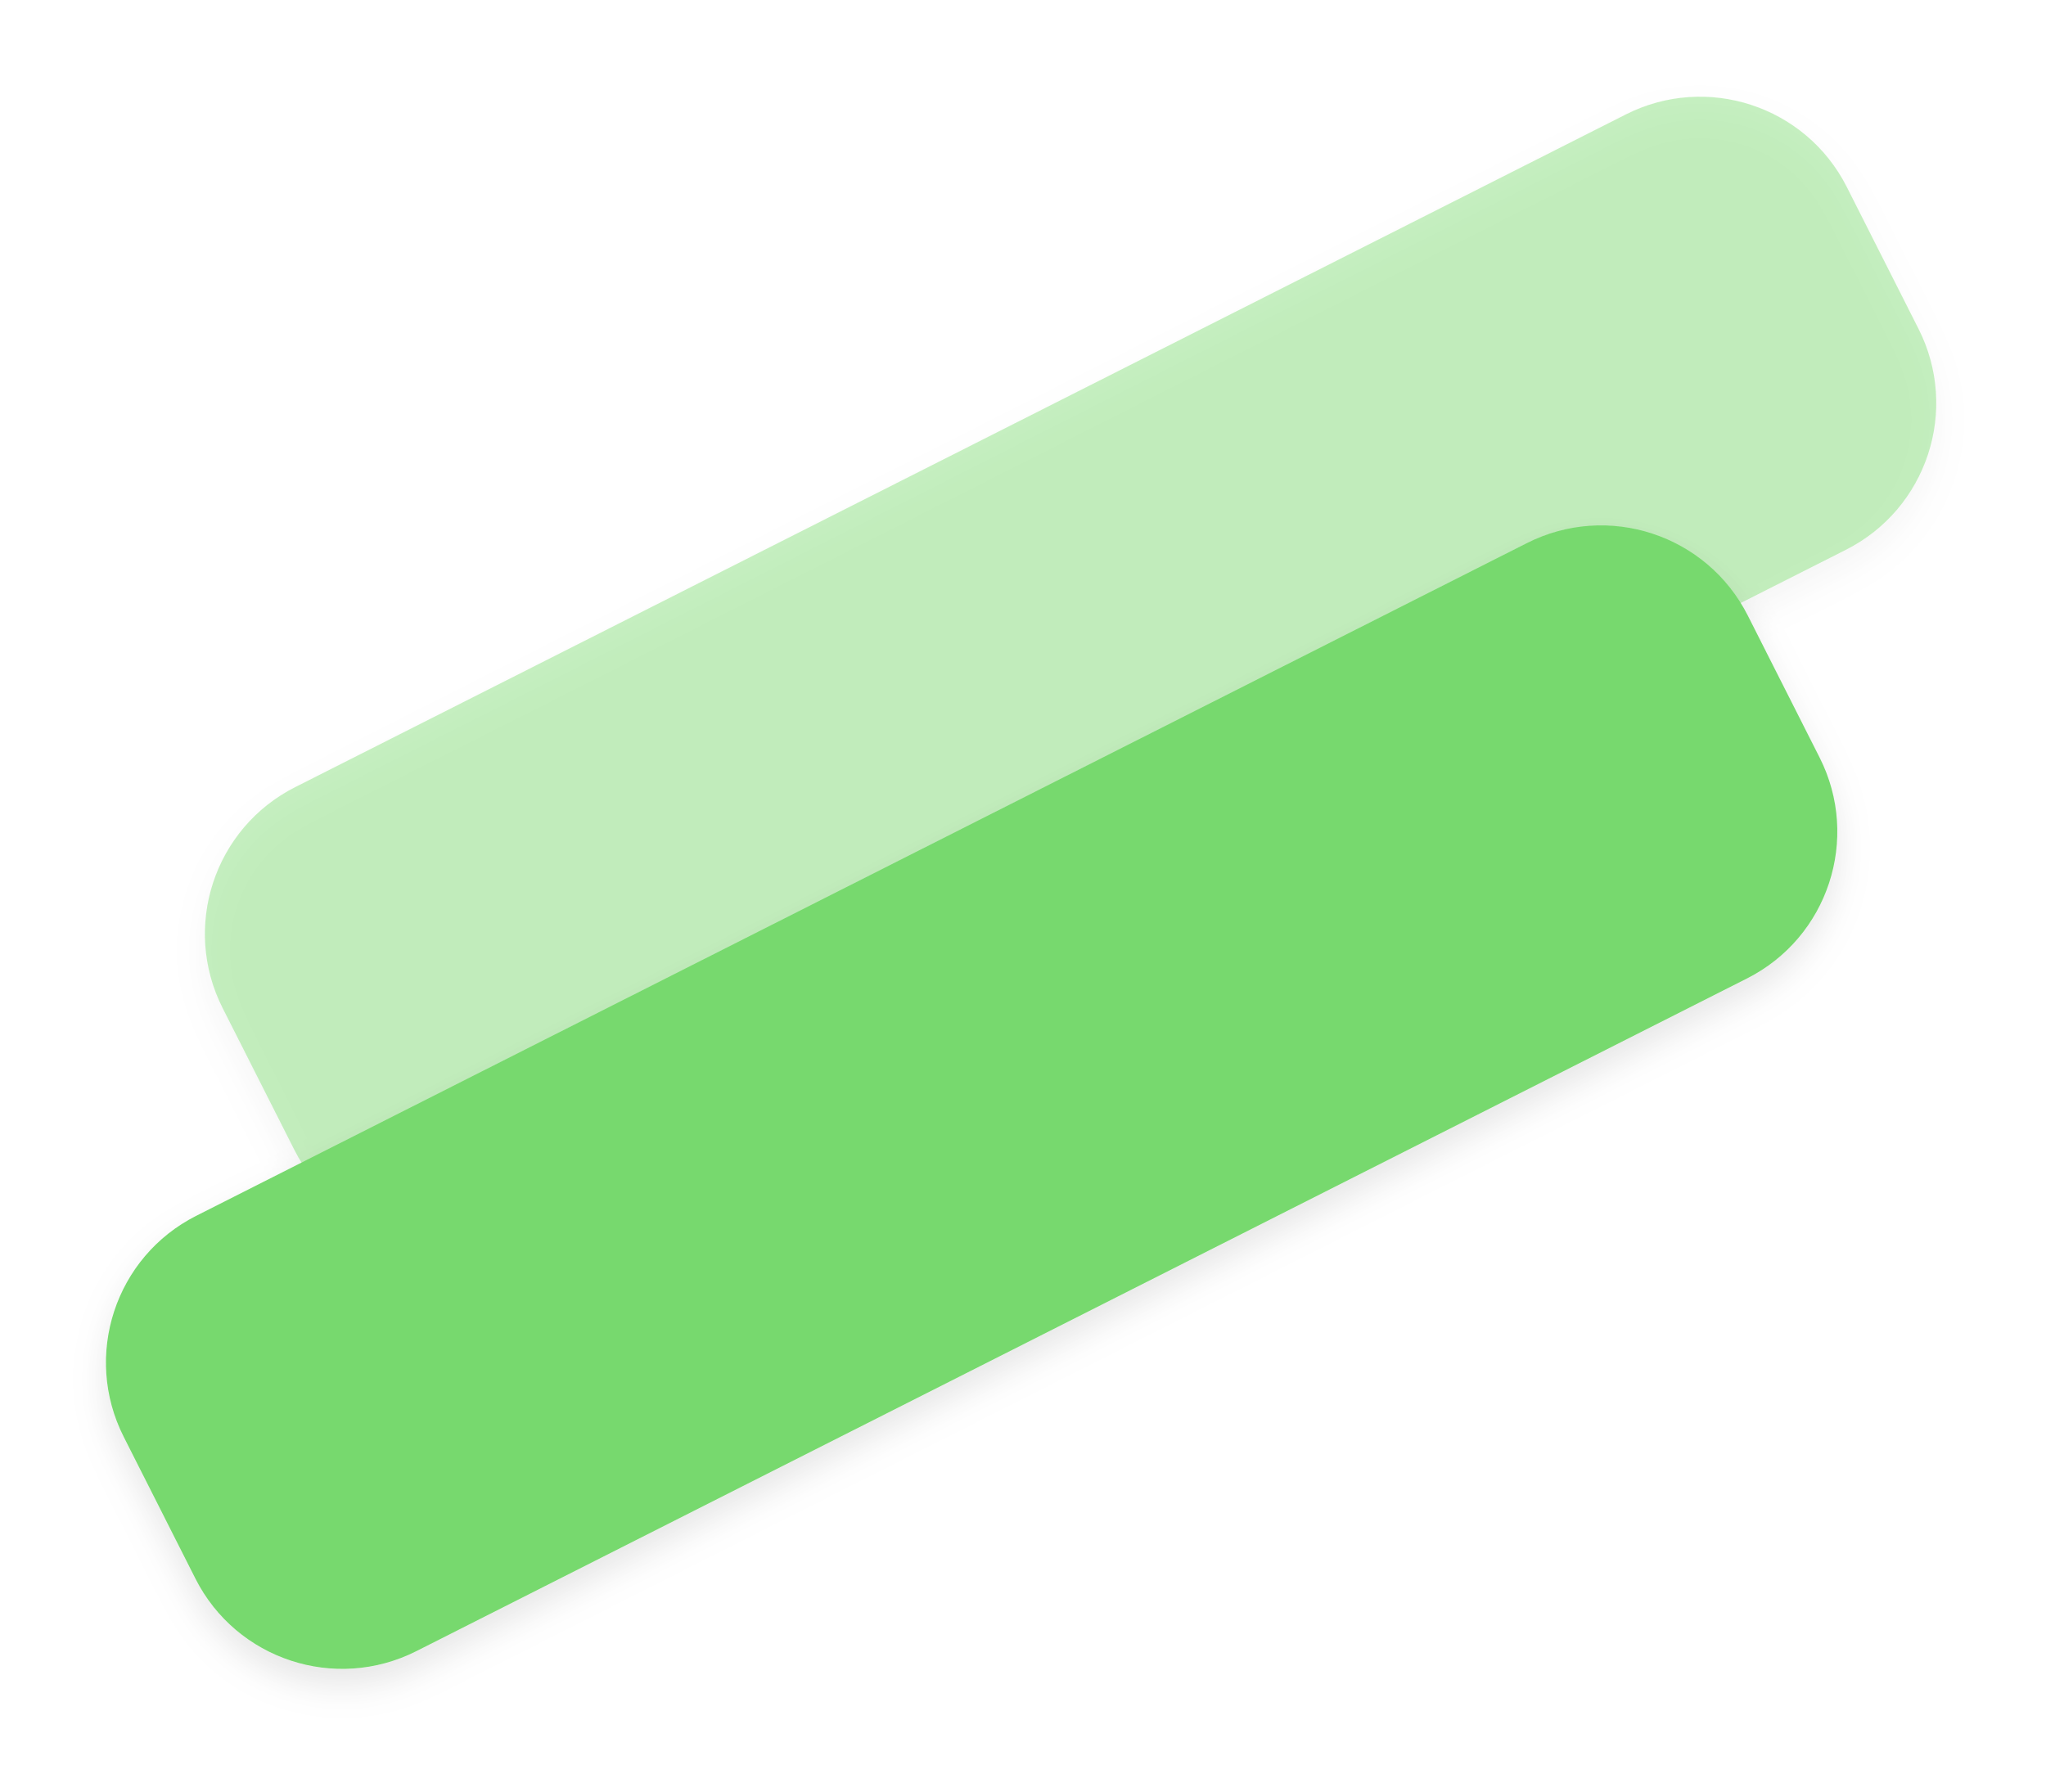
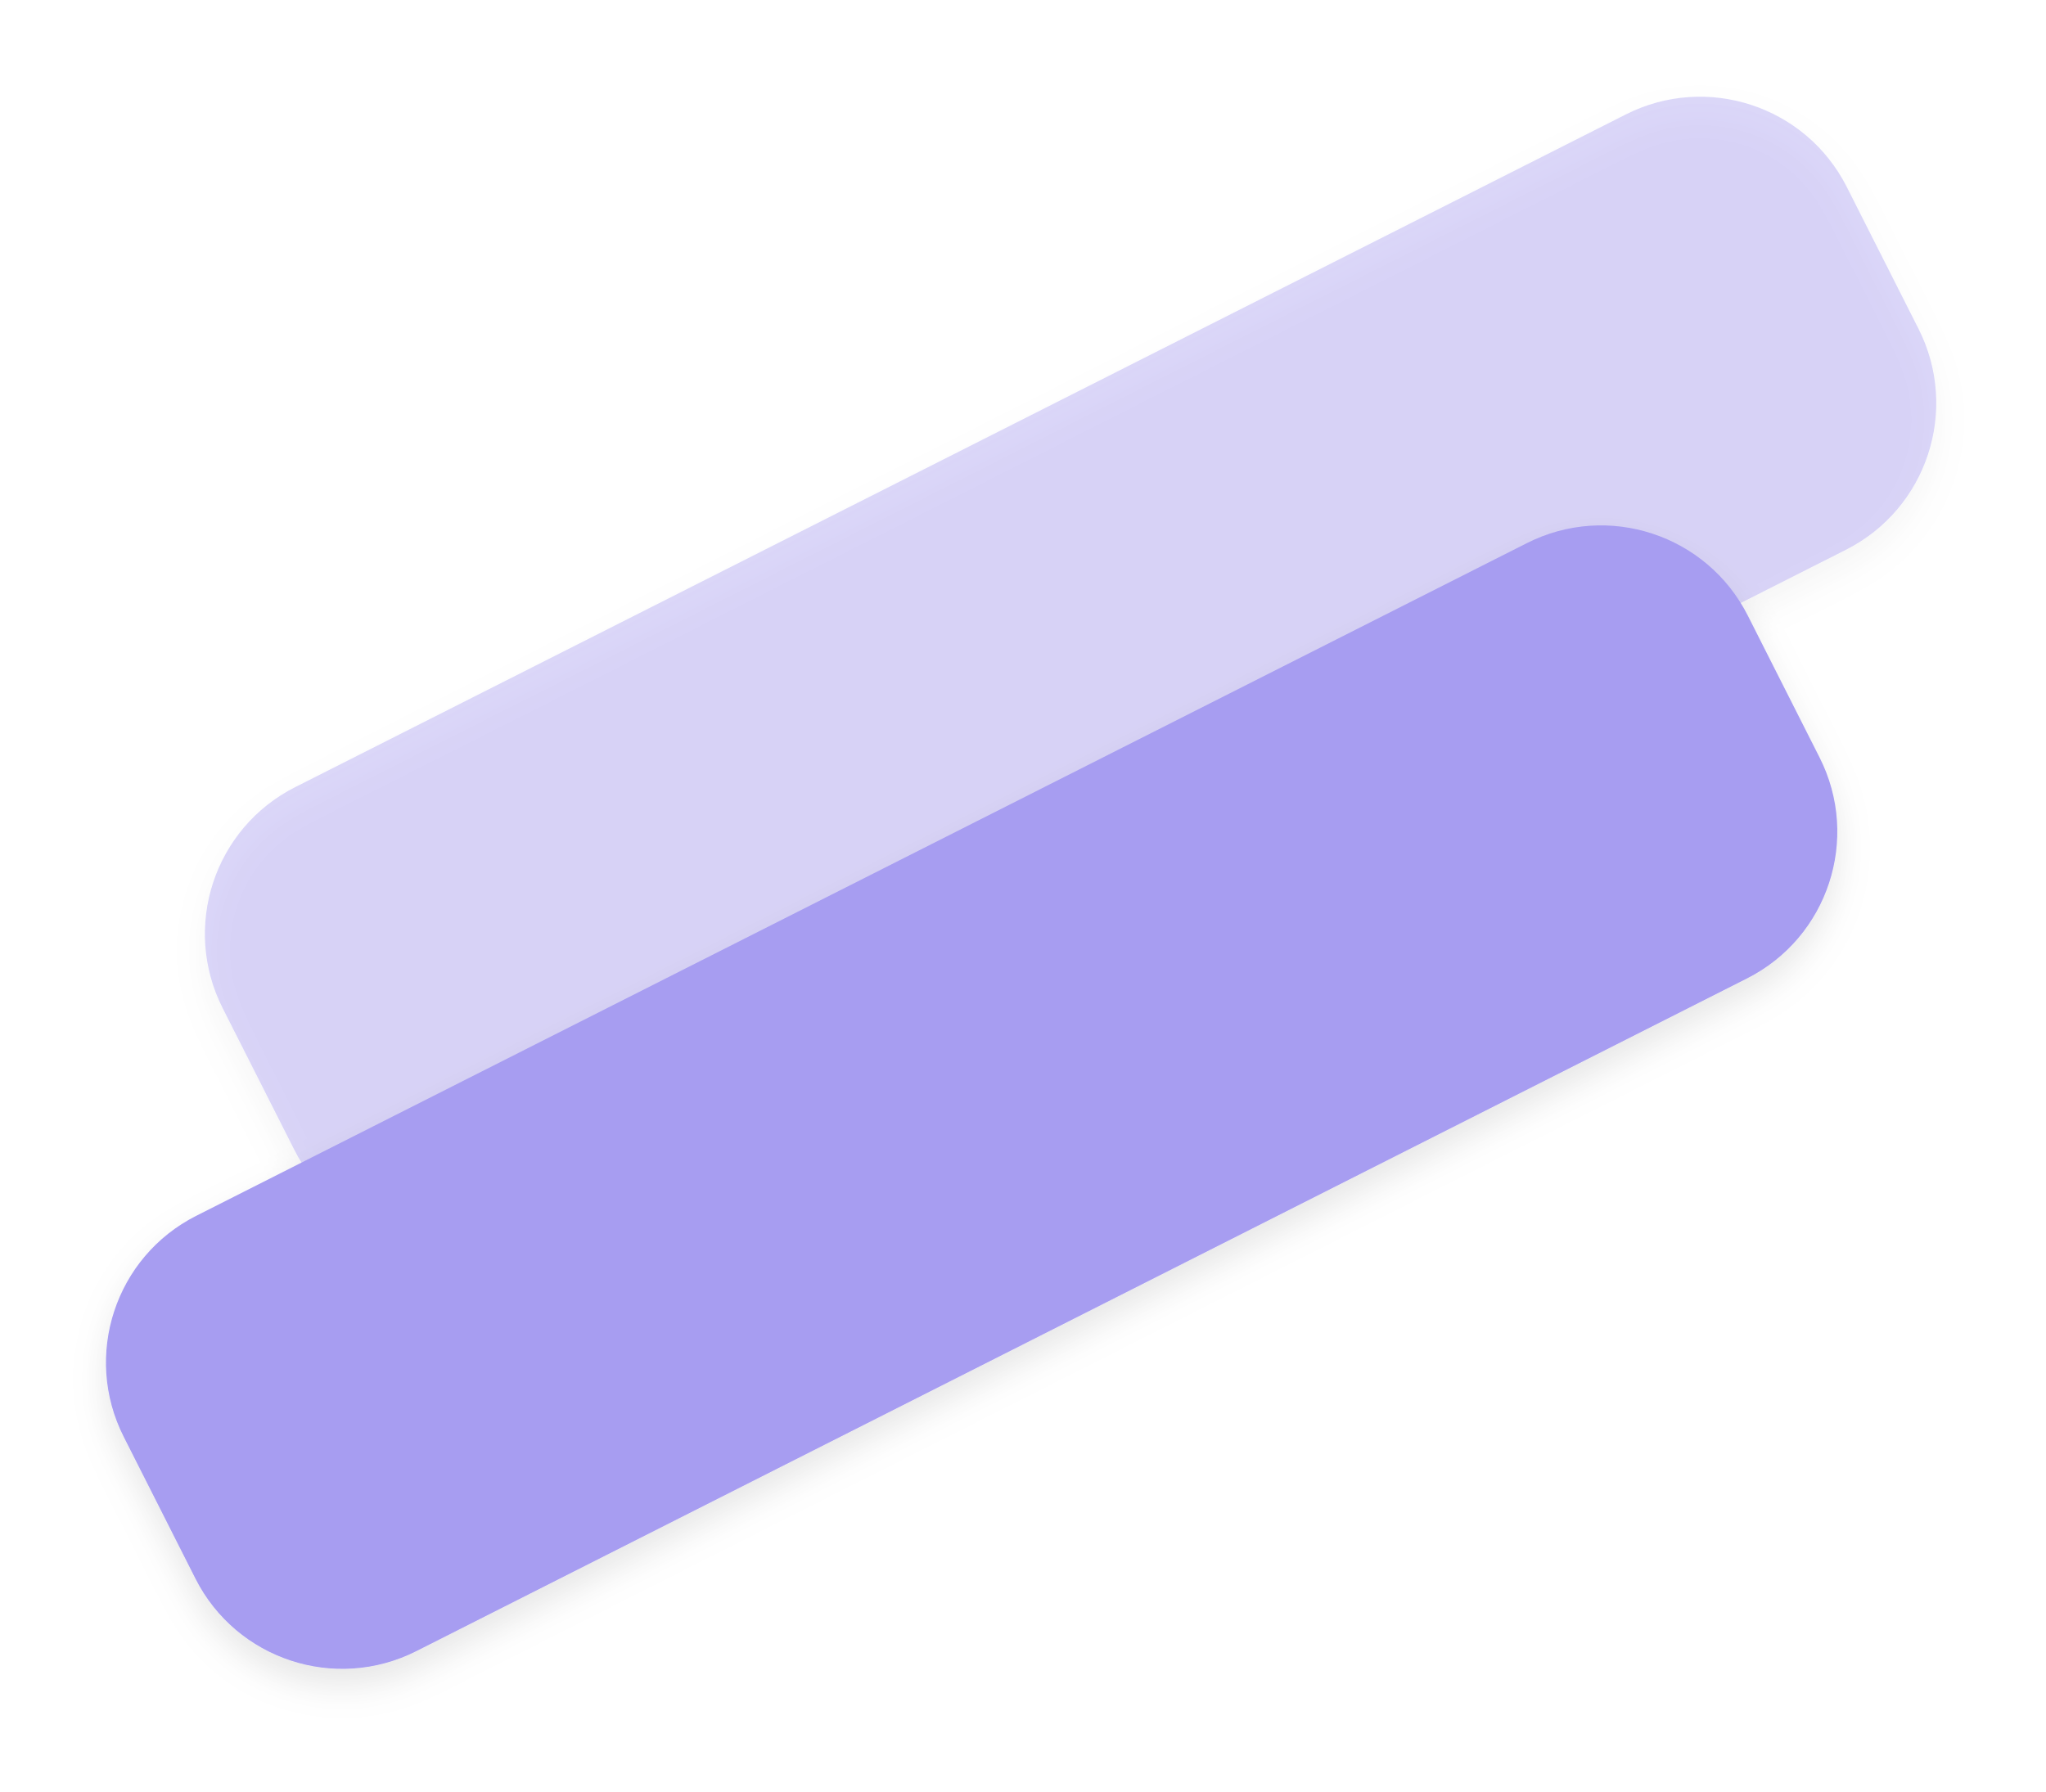
<svg xmlns="http://www.w3.org/2000/svg" viewBox="0 0 372.219 326.024">
  <defs>
-     <style>.a{opacity:0.598;}.b,.c{fill:#1bbf0d;}.b{opacity:0.403;}.d{filter:url(#c);}.e{filter:url(#a);}</style>
+     <style>.a{opacity:0.598;}.b,.c{fill:#6c5ce7;}.b{opacity:0.403;}.d{filter:url(#c);}.e{filter:url(#a);}</style>
    <filter id="a" x="18" y="0" width="354.219" height="248.024" filterUnits="userSpaceOnUse">
      <feOffset dy="3" input="SourceAlpha" />
      <feGaussianBlur stdDeviation="3" result="b" />
      <feFlood flood-opacity="0.161" />
      <feComposite operator="in" in2="b" />
      <feComposite in="SourceGraphic" />
    </filter>
    <filter id="c" x="0" y="78" width="354.219" height="248.024" filterUnits="userSpaceOnUse">
      <feOffset dy="3" input="SourceAlpha" />
      <feGaussianBlur stdDeviation="3" result="d" />
      <feFlood flood-opacity="0.161" />
      <feComposite operator="in" in2="d" />
      <feComposite in="SourceGraphic" />
    </filter>
  </defs>
  <g class="a" transform="translate(-1180.89 -69.488)">
    <g class="e" transform="matrix(1, 0, 0, 1, 1180.89, 69.49)">
      <rect class="b" width="332" height="89" rx="30" transform="matrix(0.89, -0.45, 0.45, 0.89, 27, 156.72)" />
    </g>
    <g class="d" transform="matrix(1, 0, 0, 1, 1180.89, 69.49)">
      <rect class="c" width="332" height="89" rx="30" transform="matrix(0.89, -0.45, 0.45, 0.89, 9, 234.72)" />
    </g>
  </g>
</svg>
